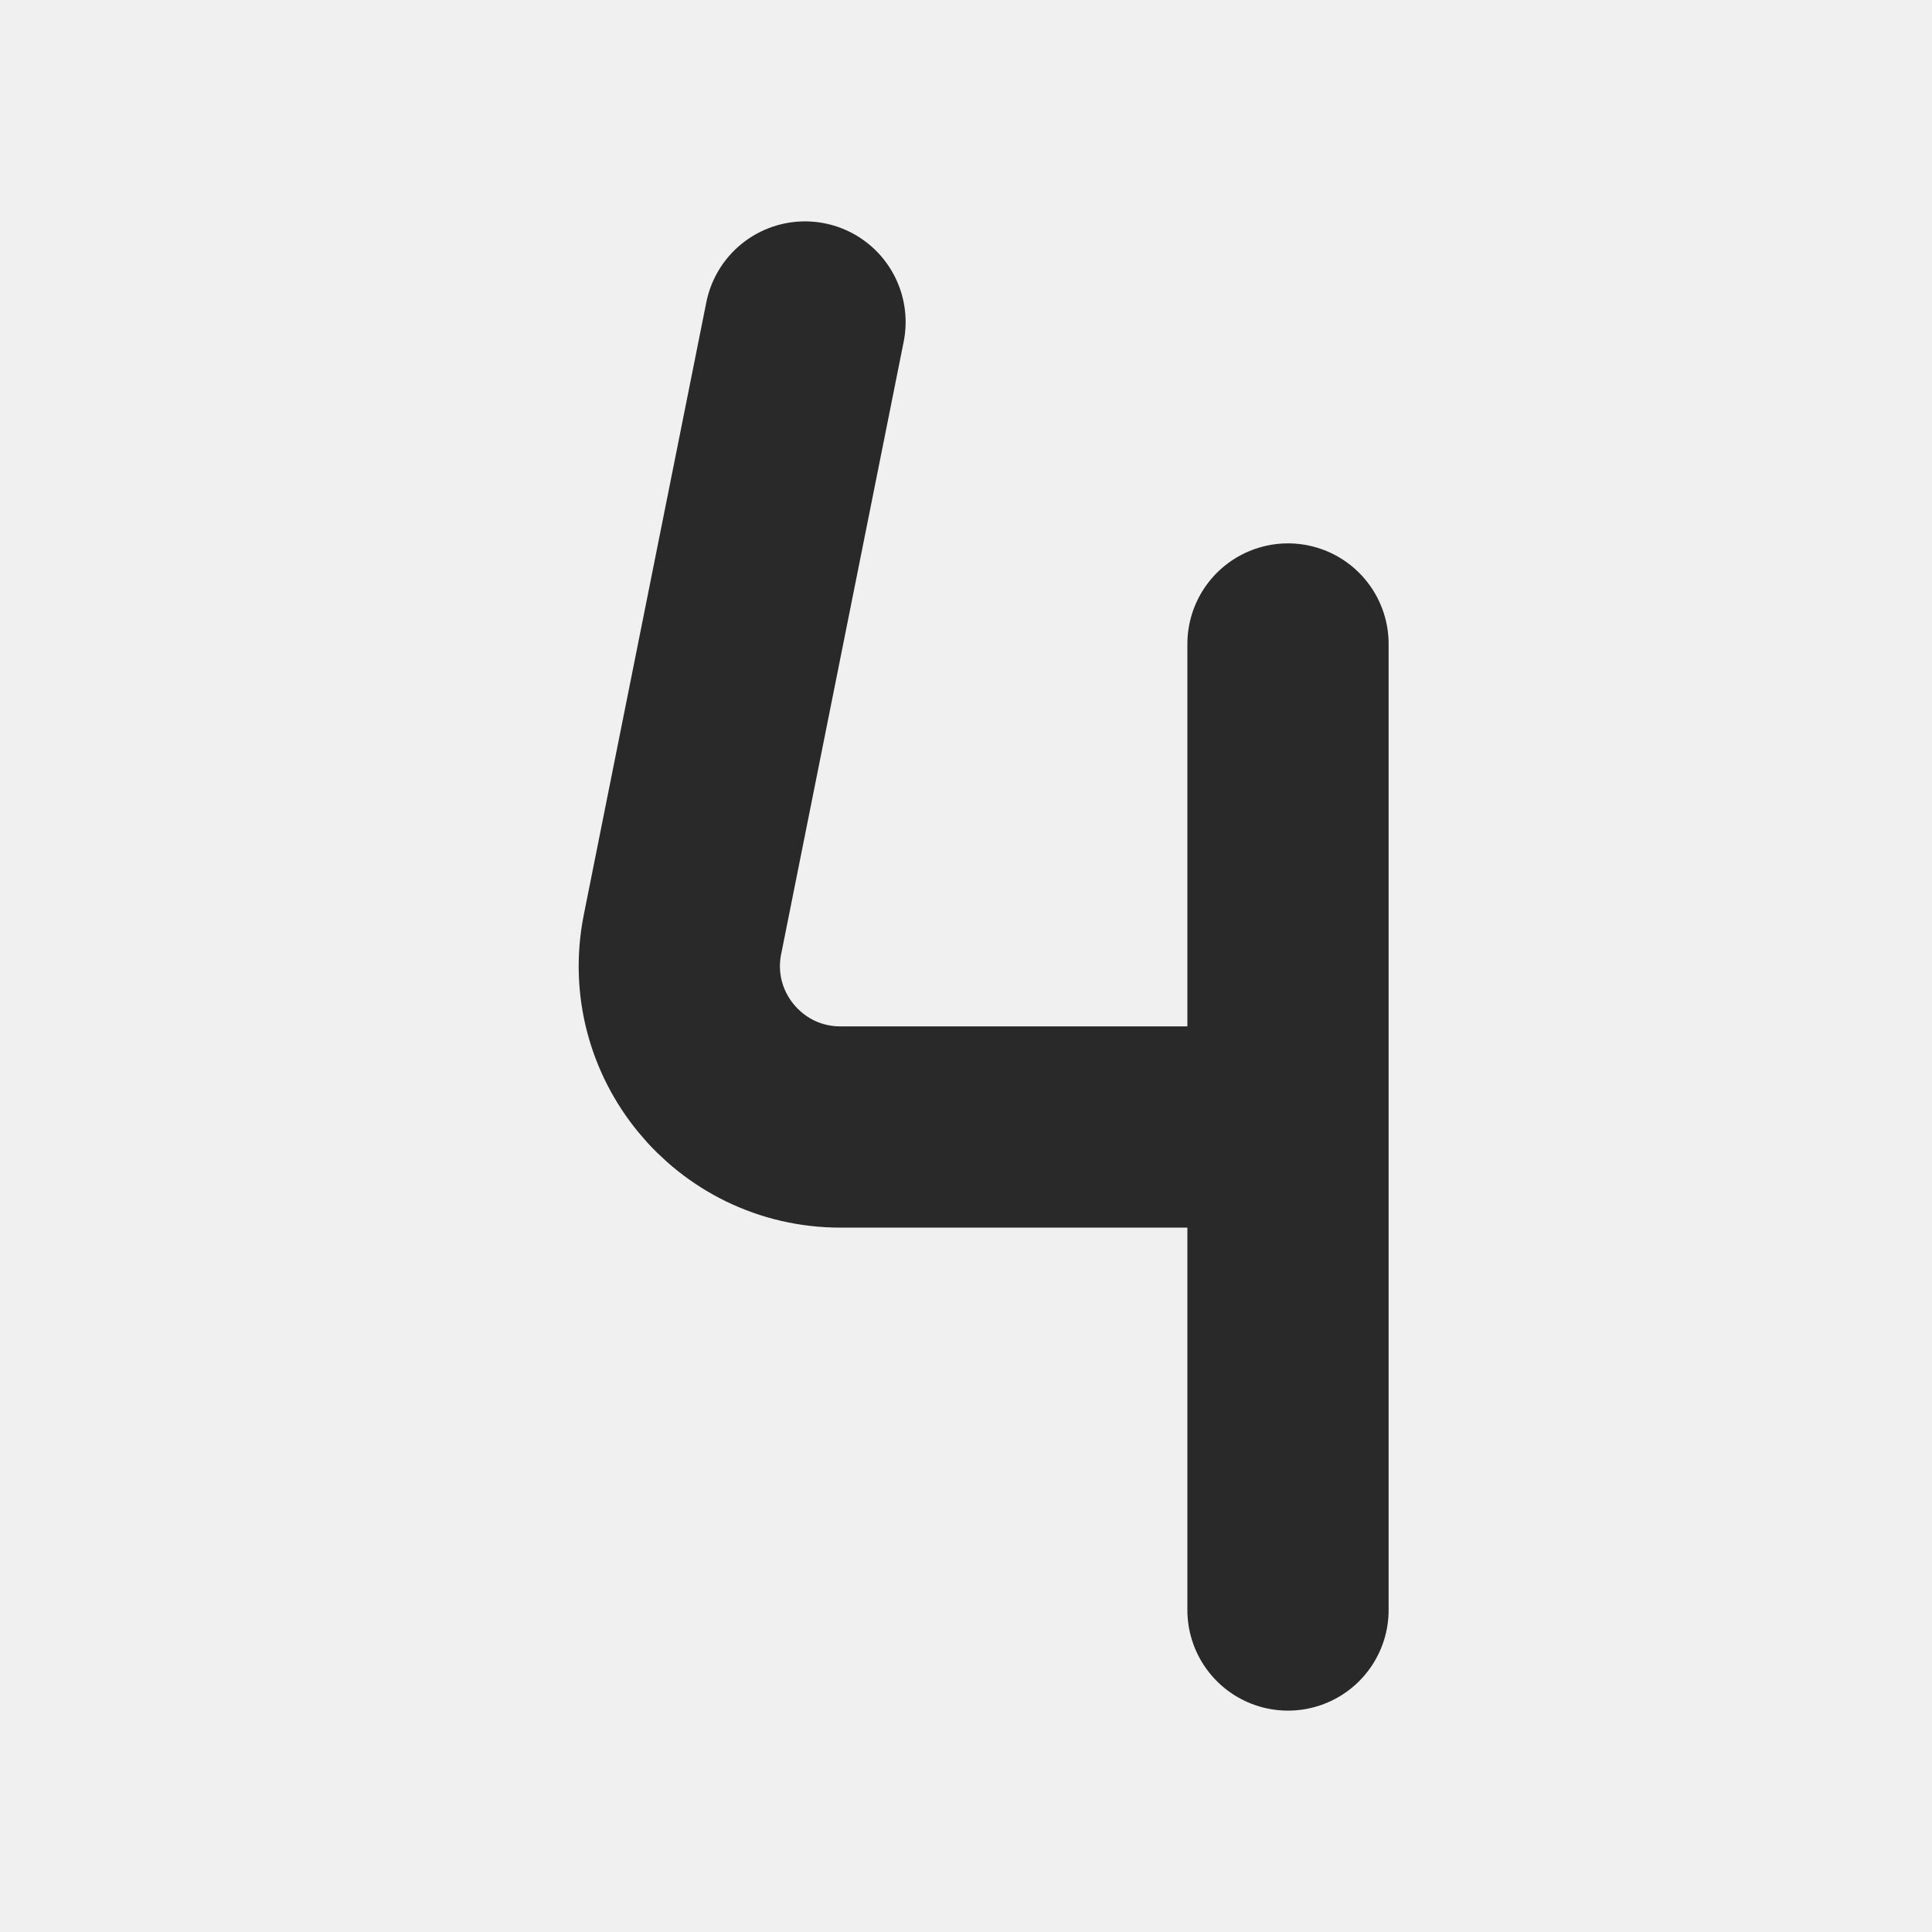
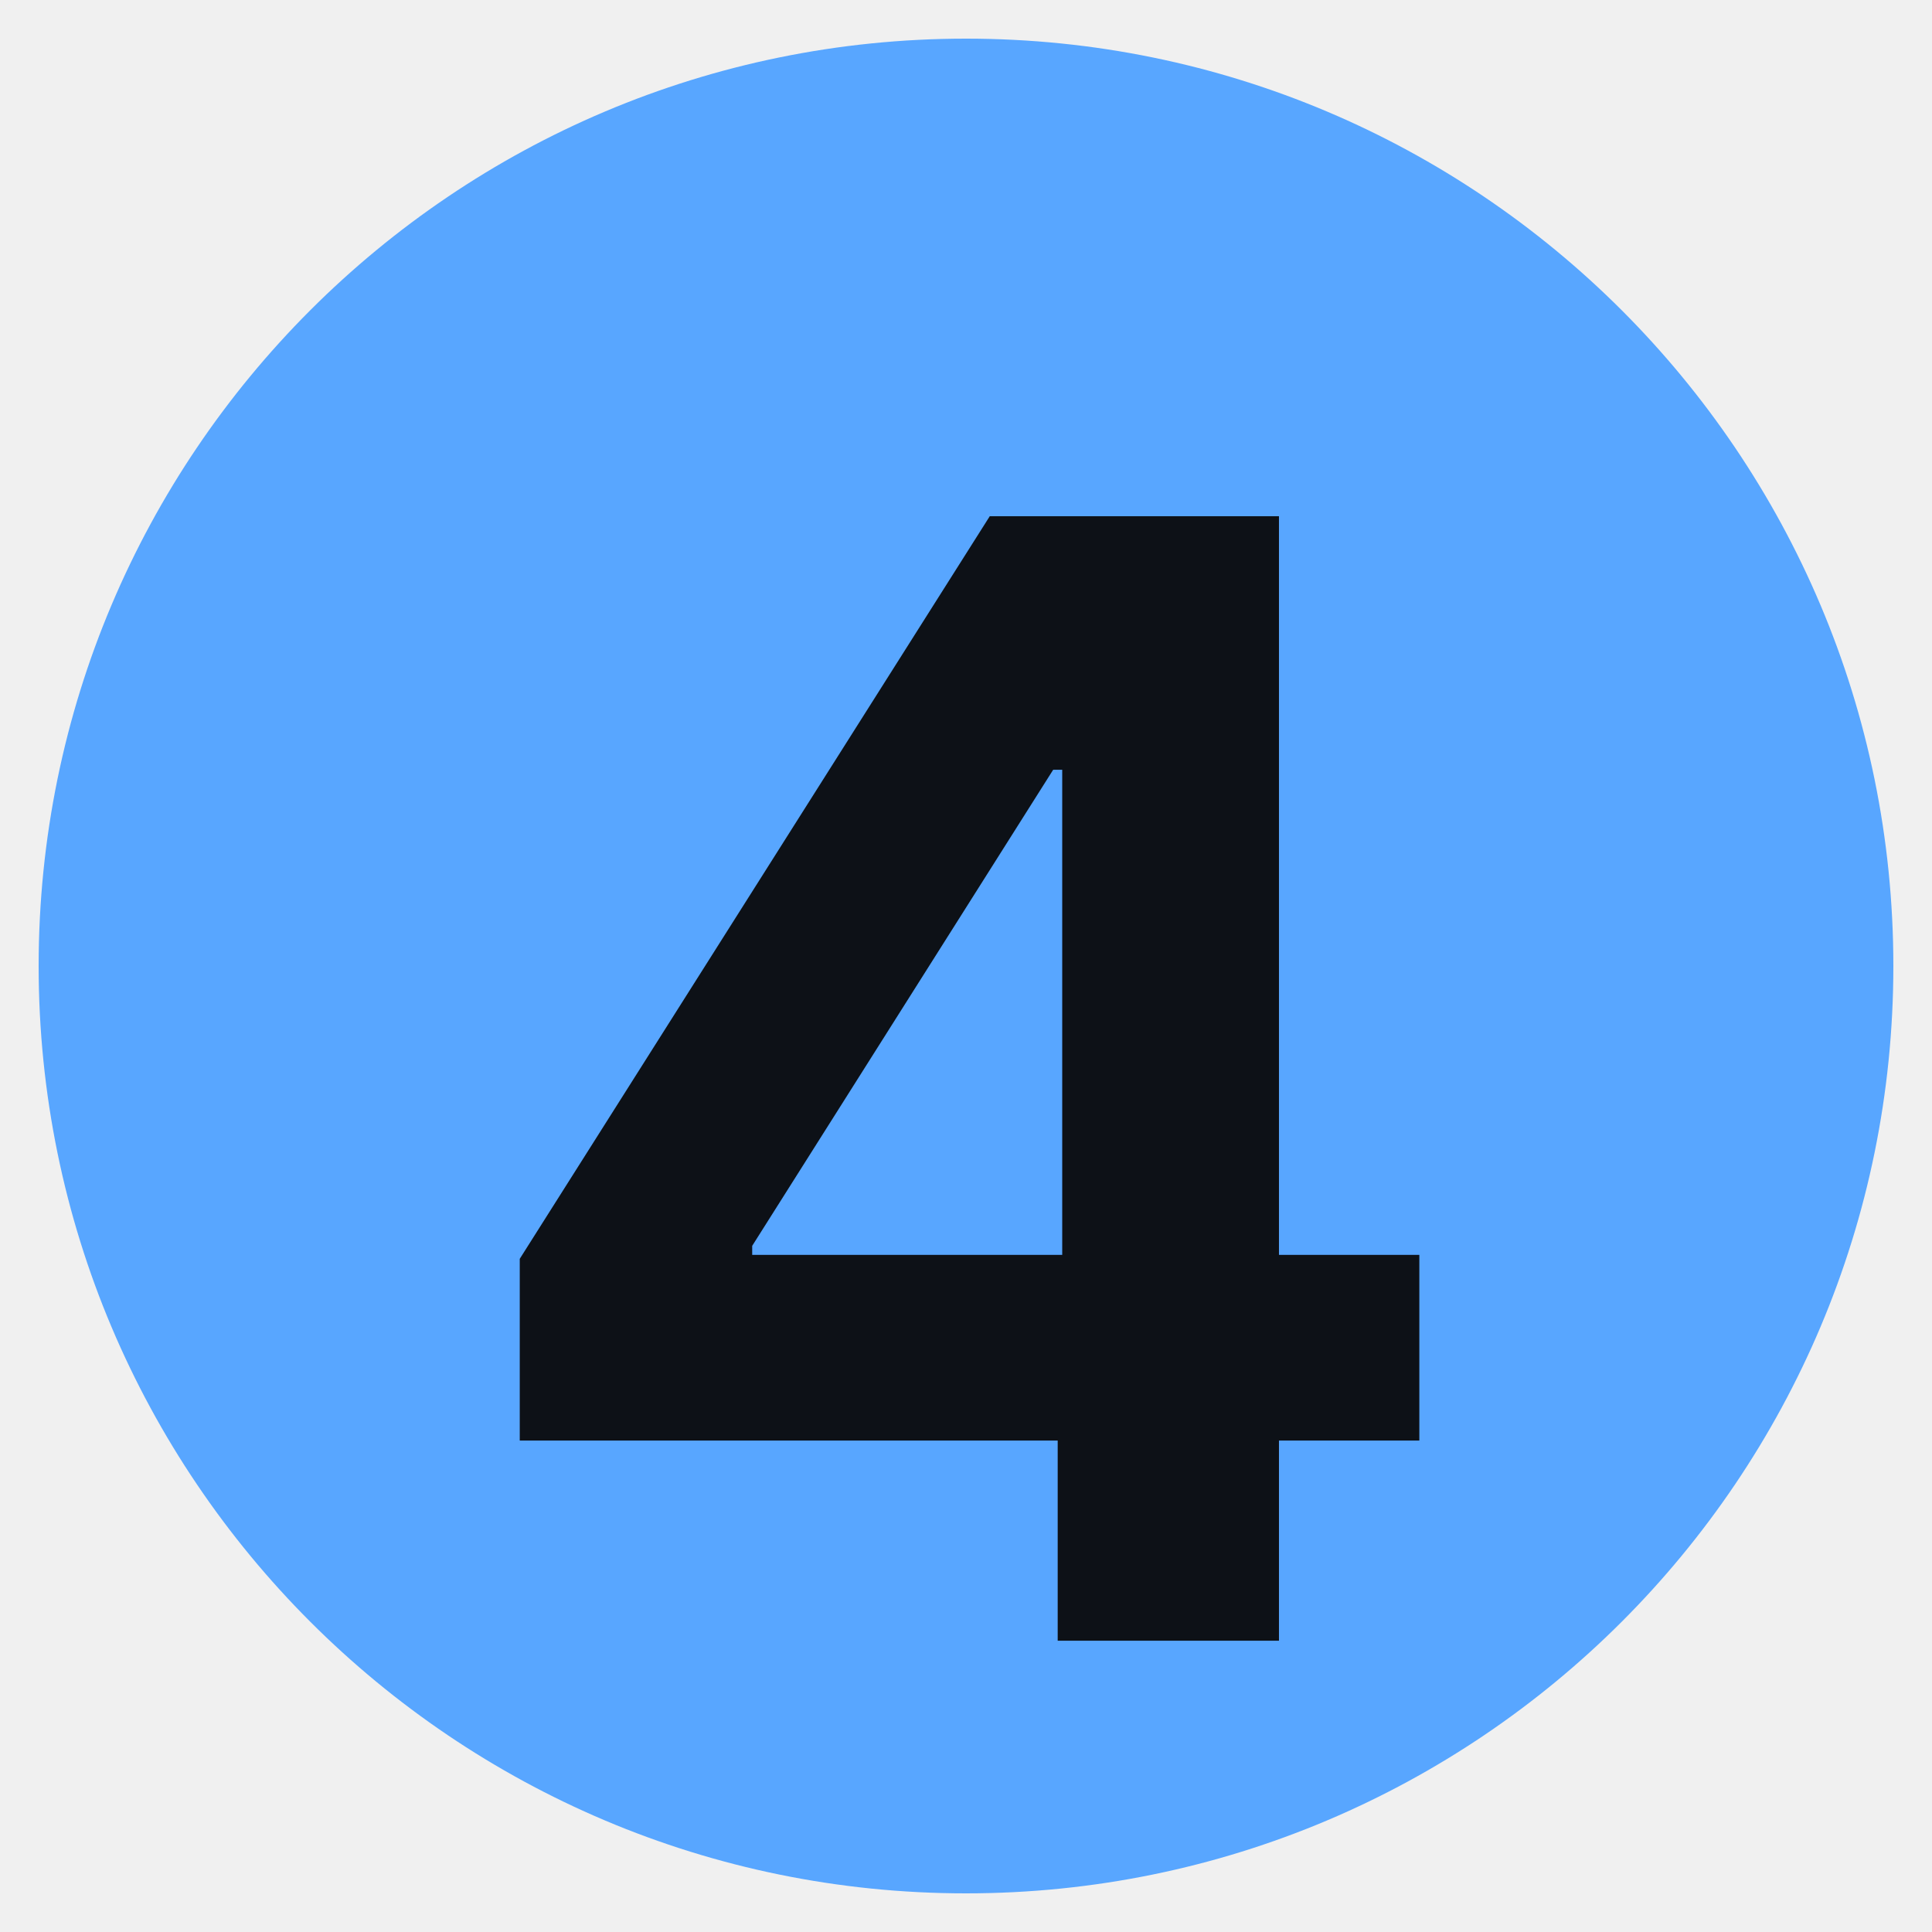
- <svg xmlns="http://www.w3.org/2000/svg" width="800px" height="800px" viewBox="0 0 24 24" fill="none">
-   <g clip-path="url(#clip0_429_11105)">
-     <path d="M10 4L8.478 11.608C8.231 12.845 9.178 14 10.44 14H16M16 14V8M16 14V20" stroke="#292929" stroke-width="2.5" stroke-linecap="round" stroke-linejoin="round" />
-   </g>
-   <defs>
-     <clipPath id="clip0_429_11105">
-       <rect width="24" height="24" fill="white" />
-     </clipPath>
-   </defs>
+ <svg xmlns="http://www.w3.org/2000/svg" viewBox="0 0 100 100">
+   <circle cx="50" cy="50" r="48" fill="#58a6ff" />
+   <text x="50" y="55" font-family="Inter, system-ui, sans-serif" font-size="80" font-weight="700" fill="#0d1117" text-anchor="middle" dominant-baseline="middle">4</text>
</svg>
